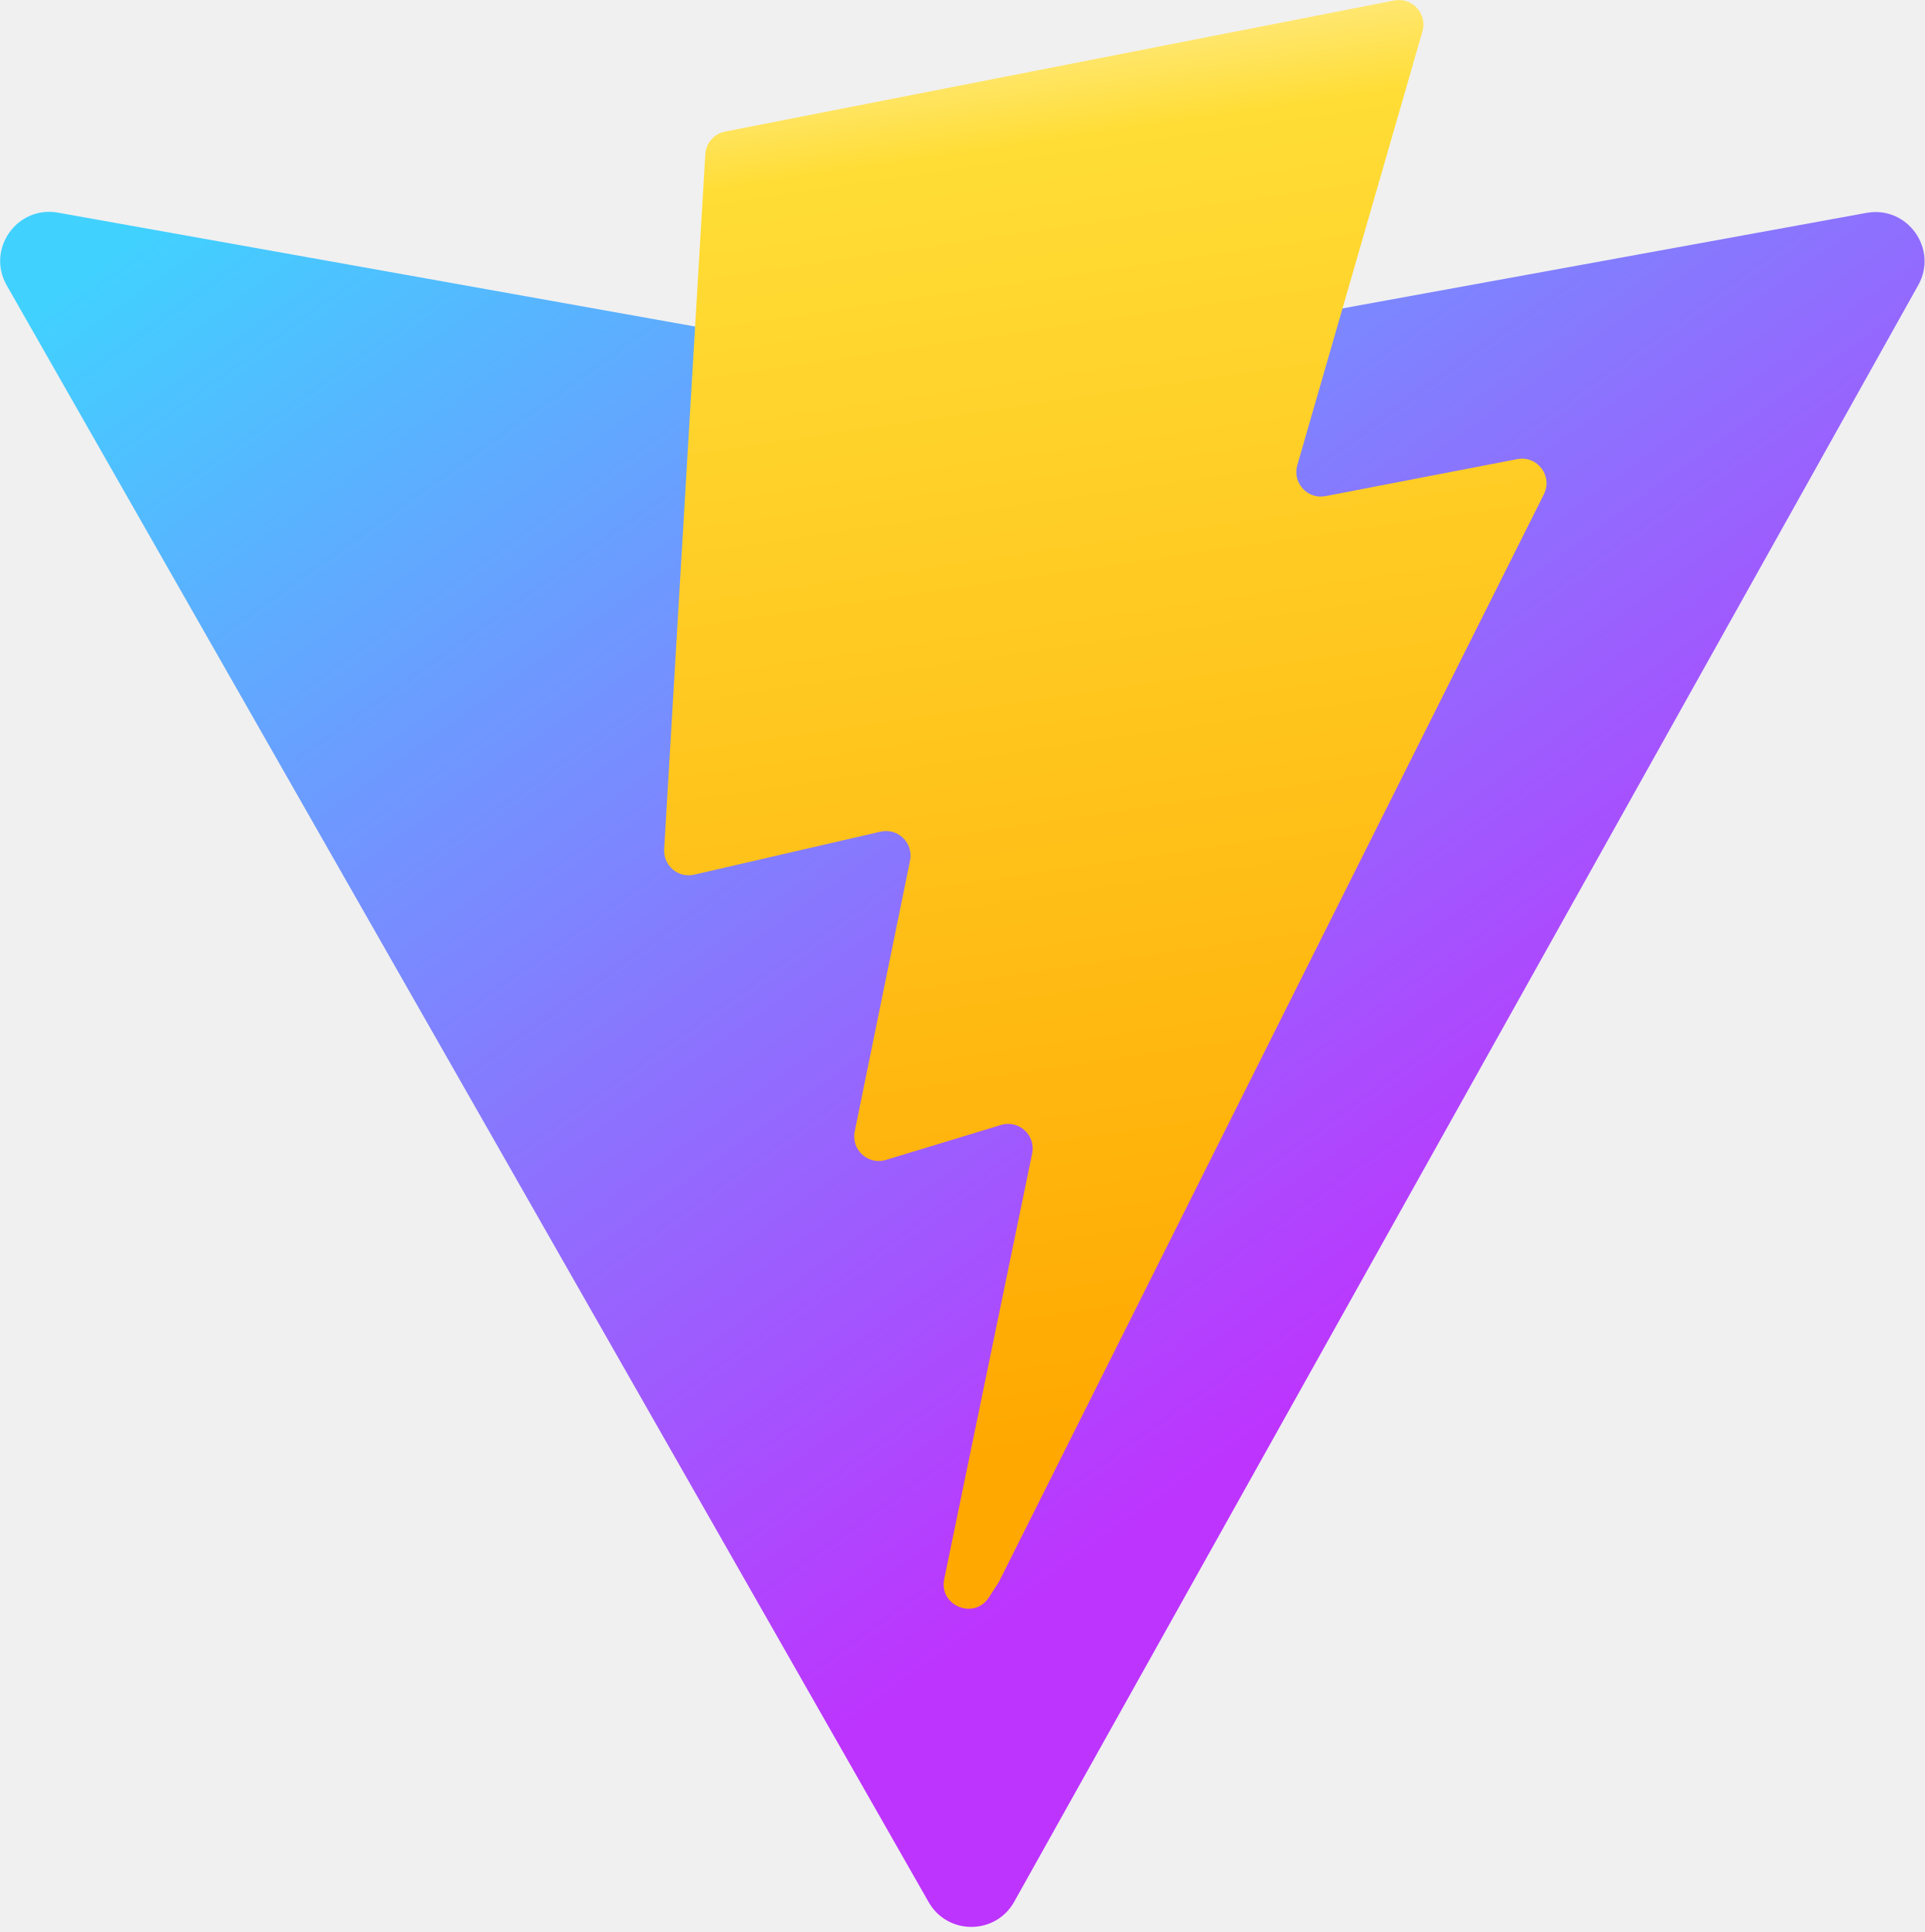
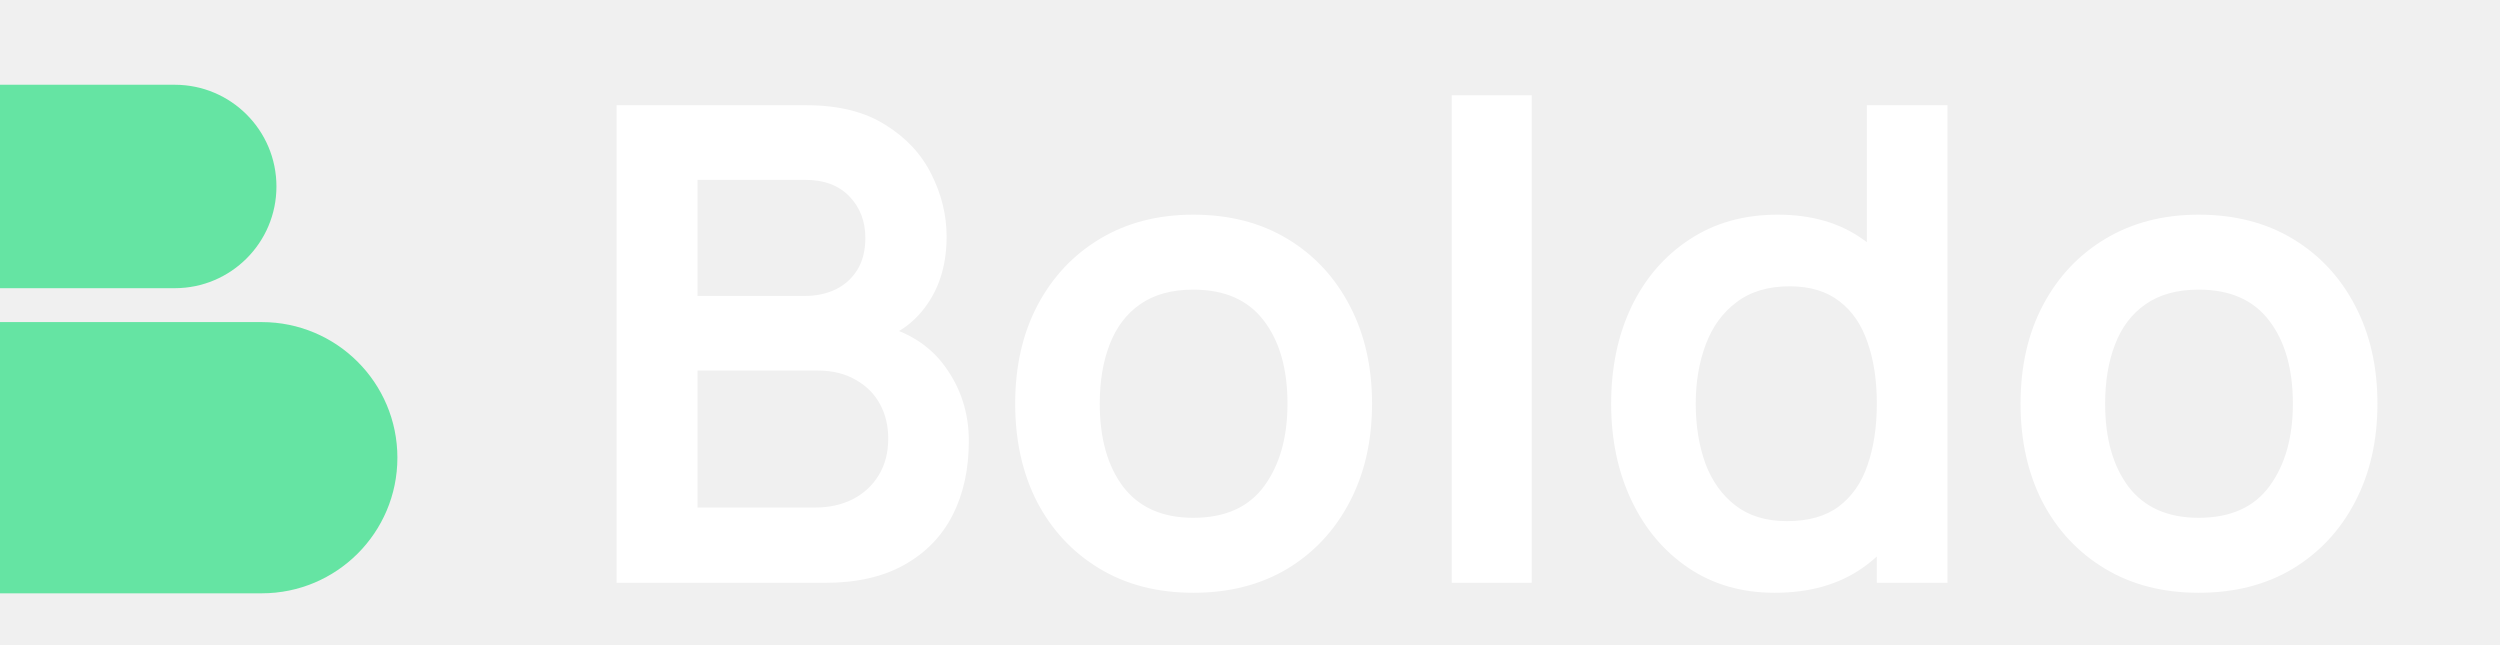
- <svg xmlns="http://www.w3.org/2000/svg" aria-hidden="true" role="img" class="iconify iconify--logos" width="31.88" height="32" preserveAspectRatio="xMidYMid meet" viewBox="0 0 256 257">
-   <defs>
-     <linearGradient id="IconifyId1813088fe1fbc01fb466" x1="-.828%" x2="57.636%" y1="7.652%" y2="78.411%">
-       <stop offset="0%" stop-color="#41D1FF" />
-       <stop offset="100%" stop-color="#BD34FE" />
-     </linearGradient>
-     <linearGradient id="IconifyId1813088fe1fbc01fb467" x1="43.376%" x2="50.316%" y1="2.242%" y2="89.03%">
-       <stop offset="0%" stop-color="#FFEA83" />
-       <stop offset="8.333%" stop-color="#FFDD35" />
-       <stop offset="100%" stop-color="#FFA800" />
-     </linearGradient>
-   </defs>
-   <path fill="url(#IconifyId1813088fe1fbc01fb466)" d="M255.153 37.938L134.897 252.976c-2.483 4.44-8.862 4.466-11.382.048L.875 37.958c-2.746-4.814 1.371-10.646 6.827-9.67l120.385 21.517a6.537 6.537 0 0 0 2.322-.004l117.867-21.483c5.438-.991 9.574 4.796 6.877 9.62Z" />
-   <path fill="url(#IconifyId1813088fe1fbc01fb467)" d="M185.432.063L96.44 17.501a3.268 3.268 0 0 0-2.634 3.014l-5.474 92.456a3.268 3.268 0 0 0 3.997 3.378l24.777-5.718c2.318-.535 4.413 1.507 3.936 3.838l-7.361 36.047c-.495 2.426 1.782 4.5 4.151 3.78l15.304-4.649c2.372-.72 4.652 1.36 4.15 3.788l-11.698 56.621c-.732 3.542 3.979 5.473 5.943 2.437l1.313-2.028l72.516-144.72c1.215-2.423-.88-5.186-3.54-4.672l-25.505 4.922c-2.396.462-4.435-1.77-3.759-4.114l16.646-57.705c.677-2.35-1.37-4.583-3.769-4.113Z" />
+ <svg xmlns="http://www.w3.org/2000/svg" width="163" height="42" viewBox="0 0 163 42" fill="none">
+   <path d="M40.203 38V6.86H52.55C54.655 6.86 56.378 7.285 57.719 8.136C59.074 8.972 60.076 10.046 60.725 11.358C61.388 12.67 61.719 14.025 61.719 15.424C61.719 17.139 61.309 18.595 60.487 19.792C59.679 20.988 58.577 21.796 57.178 22.214V21.133C59.139 21.579 60.624 22.509 61.633 23.922C62.657 25.335 63.168 26.942 63.168 28.744C63.168 30.59 62.815 32.205 62.109 33.589C61.402 34.972 60.35 36.054 58.951 36.832C57.567 37.611 55.852 38 53.805 38H40.203ZM45.479 33.091H53.156C54.064 33.091 54.879 32.911 55.6 32.55C56.32 32.176 56.883 31.657 57.286 30.994C57.704 30.316 57.913 29.516 57.913 28.593C57.913 27.757 57.733 27.007 57.373 26.344C57.012 25.681 56.486 25.155 55.794 24.765C55.102 24.362 54.273 24.16 53.307 24.16H45.479V33.091ZM45.479 19.294H52.486C53.235 19.294 53.906 19.15 54.497 18.862C55.088 18.573 55.556 18.148 55.902 17.586C56.248 17.024 56.421 16.332 56.421 15.51C56.421 14.429 56.075 13.528 55.383 12.807C54.691 12.086 53.725 11.726 52.486 11.726H45.479V19.294ZM77.802 38.649C75.467 38.649 73.427 38.123 71.683 37.07C69.938 36.018 68.583 34.569 67.617 32.724C66.665 30.864 66.19 28.73 66.19 26.323C66.19 23.872 66.68 21.724 67.66 19.878C68.641 18.033 70.003 16.591 71.747 15.553C73.492 14.515 75.51 13.996 77.802 13.996C80.152 13.996 82.199 14.523 83.944 15.575C85.688 16.627 87.043 18.083 88.009 19.943C88.975 21.788 89.458 23.915 89.458 26.323C89.458 28.744 88.968 30.885 87.988 32.745C87.022 34.59 85.667 36.039 83.922 37.092C82.178 38.13 80.138 38.649 77.802 38.649ZM77.802 33.761C79.878 33.761 81.421 33.069 82.43 31.686C83.439 30.302 83.944 28.514 83.944 26.323C83.944 24.059 83.432 22.257 82.409 20.916C81.385 19.561 79.85 18.884 77.802 18.884C76.404 18.884 75.251 19.201 74.342 19.835C73.448 20.455 72.785 21.327 72.353 22.452C71.92 23.562 71.704 24.852 71.704 26.323C71.704 28.586 72.216 30.395 73.24 31.75C74.278 33.091 75.798 33.761 77.802 33.761ZM94.655 38V6.211H99.867V38H94.655ZM115.708 38.649C113.56 38.649 111.686 38.108 110.086 37.027C108.486 35.946 107.246 34.475 106.366 32.615C105.487 30.756 105.047 28.658 105.047 26.323C105.047 23.958 105.487 21.853 106.366 20.008C107.26 18.148 108.522 16.685 110.151 15.618C111.78 14.537 113.697 13.996 115.903 13.996C118.123 13.996 119.983 14.537 121.482 15.618C122.996 16.685 124.142 18.148 124.921 20.008C125.699 21.868 126.088 23.973 126.088 26.323C126.088 28.644 125.699 30.741 124.921 32.615C124.142 34.475 122.981 35.946 121.439 37.027C119.896 38.108 117.986 38.649 115.708 38.649ZM116.508 33.978C117.907 33.978 119.031 33.661 119.882 33.026C120.747 32.377 121.374 31.477 121.763 30.323C122.167 29.17 122.369 27.836 122.369 26.323C122.369 24.794 122.167 23.461 121.763 22.322C121.374 21.169 120.761 20.275 119.925 19.64C119.089 18.992 118.008 18.667 116.681 18.667C115.283 18.667 114.13 19.013 113.221 19.705C112.313 20.383 111.643 21.305 111.21 22.473C110.778 23.627 110.562 24.91 110.562 26.323C110.562 27.75 110.771 29.047 111.189 30.215C111.621 31.368 112.277 32.284 113.157 32.961C114.036 33.639 115.153 33.978 116.508 33.978ZM122.369 38V21.608H121.72V6.86H126.975V38H122.369ZM143.353 38.649C141.018 38.649 138.978 38.123 137.233 37.07C135.489 36.018 134.134 34.569 133.168 32.724C132.216 30.864 131.74 28.73 131.74 26.323C131.74 23.872 132.231 21.724 133.211 19.878C134.191 18.033 135.554 16.591 137.298 15.553C139.043 14.515 141.061 13.996 143.353 13.996C145.703 13.996 147.75 14.523 149.495 15.575C151.239 16.627 152.594 18.083 153.56 19.943C154.526 21.788 155.009 23.915 155.009 26.323C155.009 28.744 154.519 30.885 153.538 32.745C152.573 34.59 151.217 36.039 149.473 37.092C147.729 38.13 145.689 38.649 143.353 38.649ZM143.353 33.761C145.429 33.761 146.972 33.069 147.981 31.686C148.99 30.302 149.495 28.514 149.495 26.323C149.495 24.059 148.983 22.257 147.959 20.916C146.936 19.561 145.4 18.884 143.353 18.884C141.955 18.884 140.801 19.201 139.893 19.835C138.999 20.455 138.336 21.327 137.904 22.452C137.471 23.562 137.255 24.852 137.255 26.323C137.255 28.586 137.767 30.395 138.79 31.75C139.828 33.091 141.349 33.761 143.353 33.761Z" fill="white" />
+   <path d="M0 21H17.068C21.951 21 25.91 24.959 25.91 29.842C25.91 34.725 21.951 38.684 17.068 38.684H0V21Z" fill="#65E4A3" />
+   <path d="M0 5.526H11.393C15.055 5.526 18.024 8.495 18.024 12.158C18.024 15.82 15.055 18.79 11.393 18.79H0V5.526Z" fill="#65E4A3" />
</svg>
